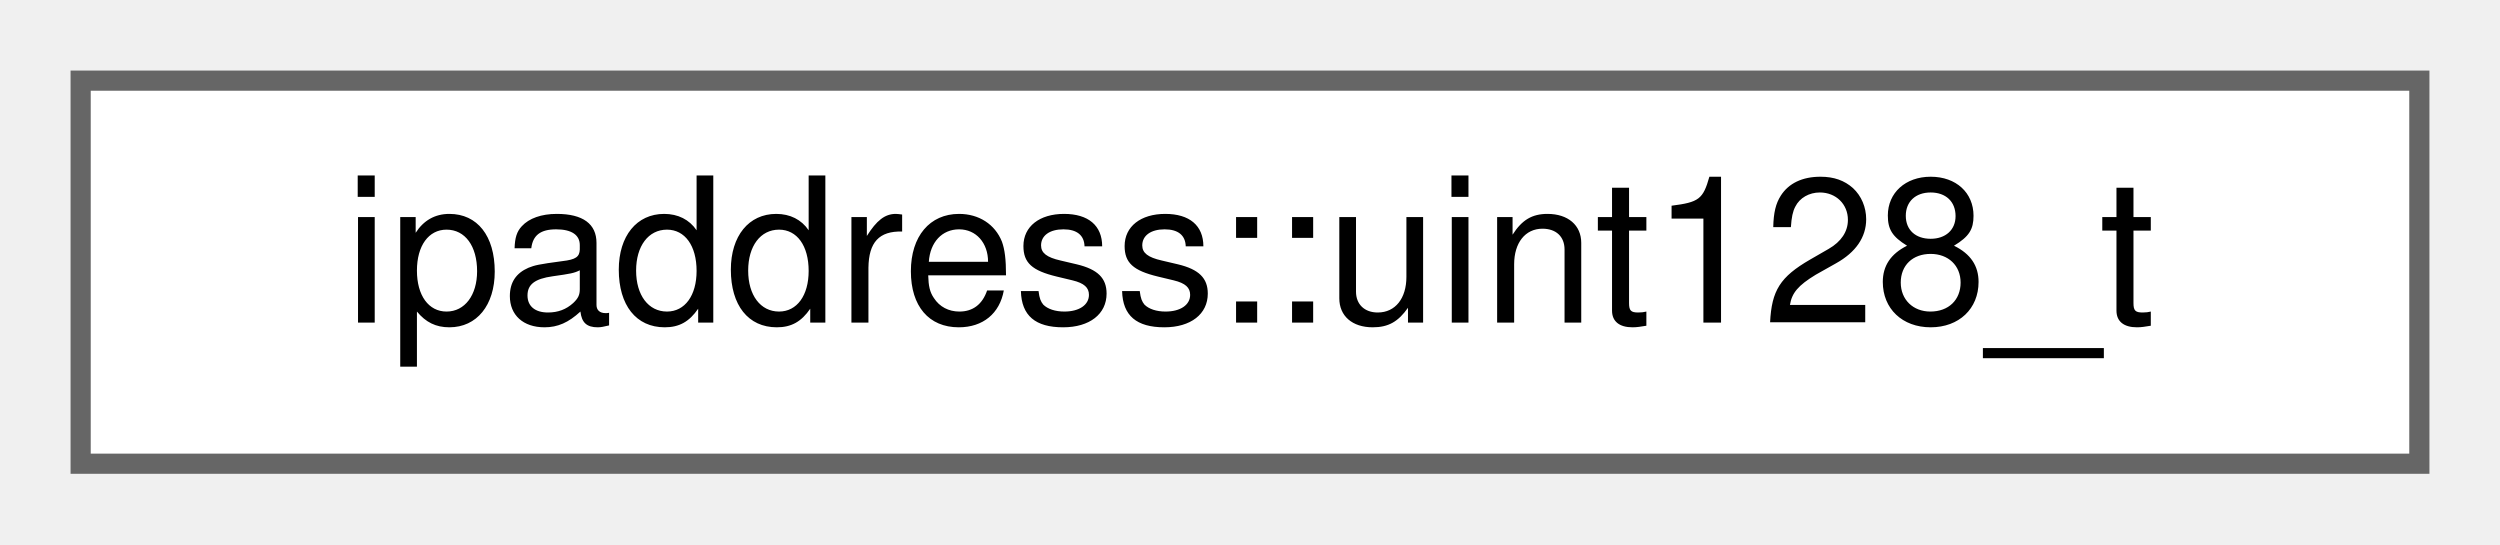
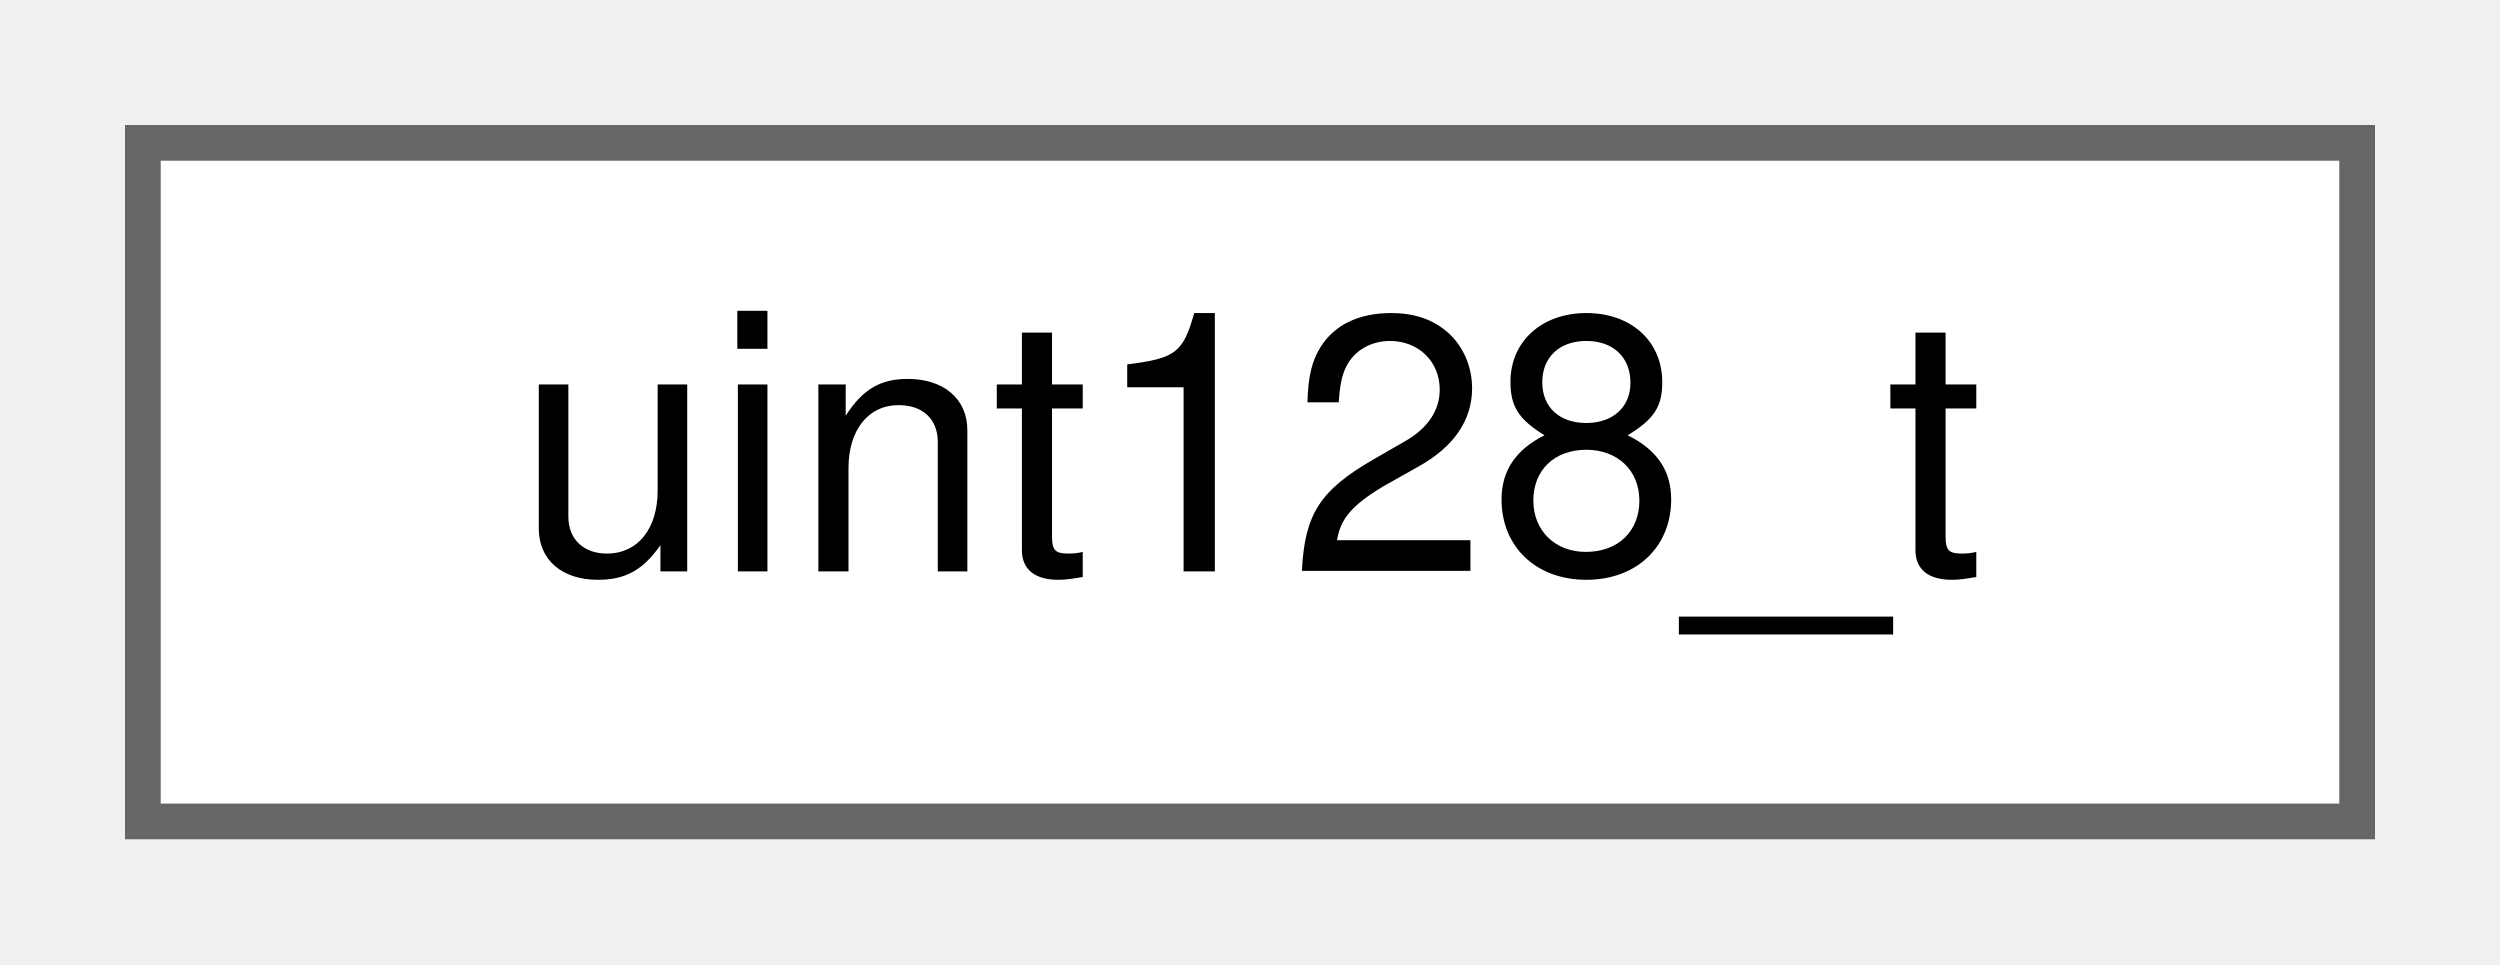
- <svg xmlns="http://www.w3.org/2000/svg" xmlns:xlink="http://www.w3.org/1999/xlink" width="124pt" height="27pt" viewBox="0.00 0.00 124.00 27.00">
+ <svg xmlns="http://www.w3.org/2000/svg" xmlns:xlink="http://www.w3.org/1999/xlink" width="70pt" height="27pt" viewBox="0.00 0.00 70.00 27.00">
  <g id="graph0" class="graph" transform="scale(1 1) rotate(0) translate(4 23)">
    <g id="Node000000" class="node">
      <g id="a_Node000000">
        <a xlink:href="classipaddress_1_1uint128__t.html" target="_top" xlink:title="Class for representing a 128-bit unsigned integer.">
-           <polygon fill="white" stroke="#666666" points="116,-19 0,-19 0,0 116,0 116,-19" />
-           <text text-anchor="middle" x="58" y="-7" font-family="Helvetica,sans-Serif" font-size="10.00">ipaddress::uint128_t</text>
+           <polygon fill="white" stroke="#666666" points="62,-19 0,-19 0,0 62,0 62,-19" />
+           <text text-anchor="middle" x="31" y="-7" font-family="Helvetica,sans-Serif" font-size="10.00">uint128_t</text>
        </a>
      </g>
    </g>
  </g>
</svg>
